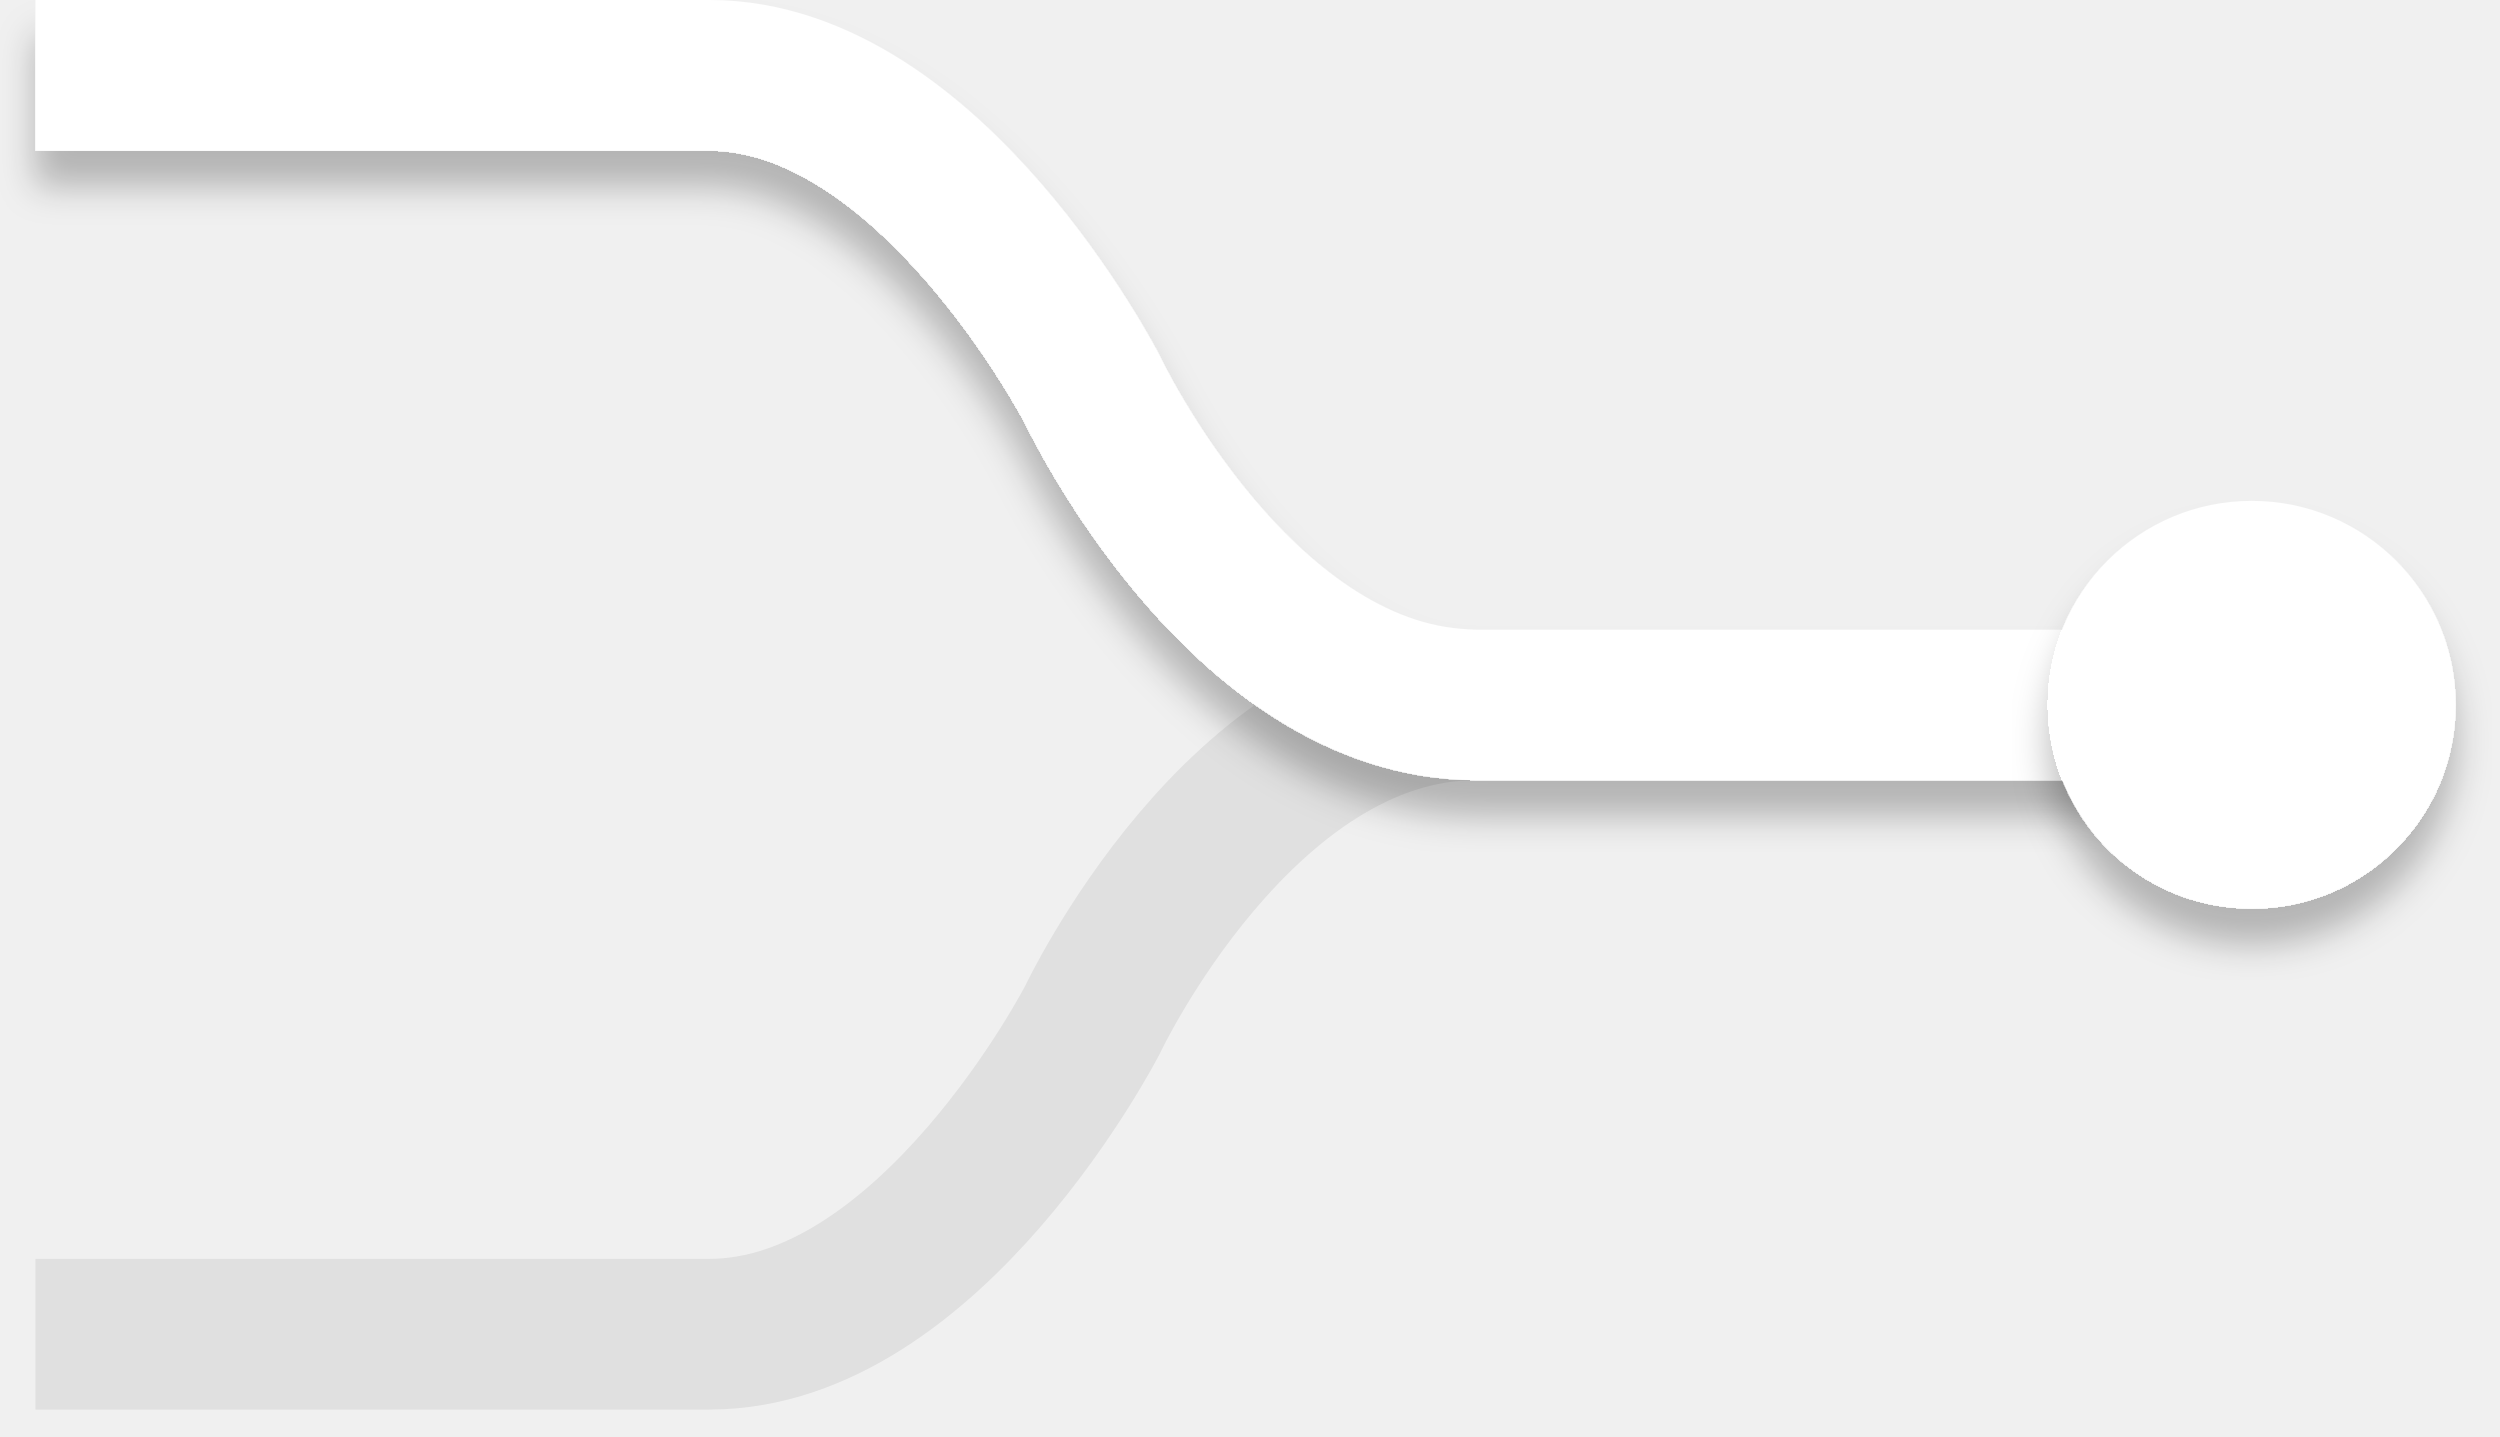
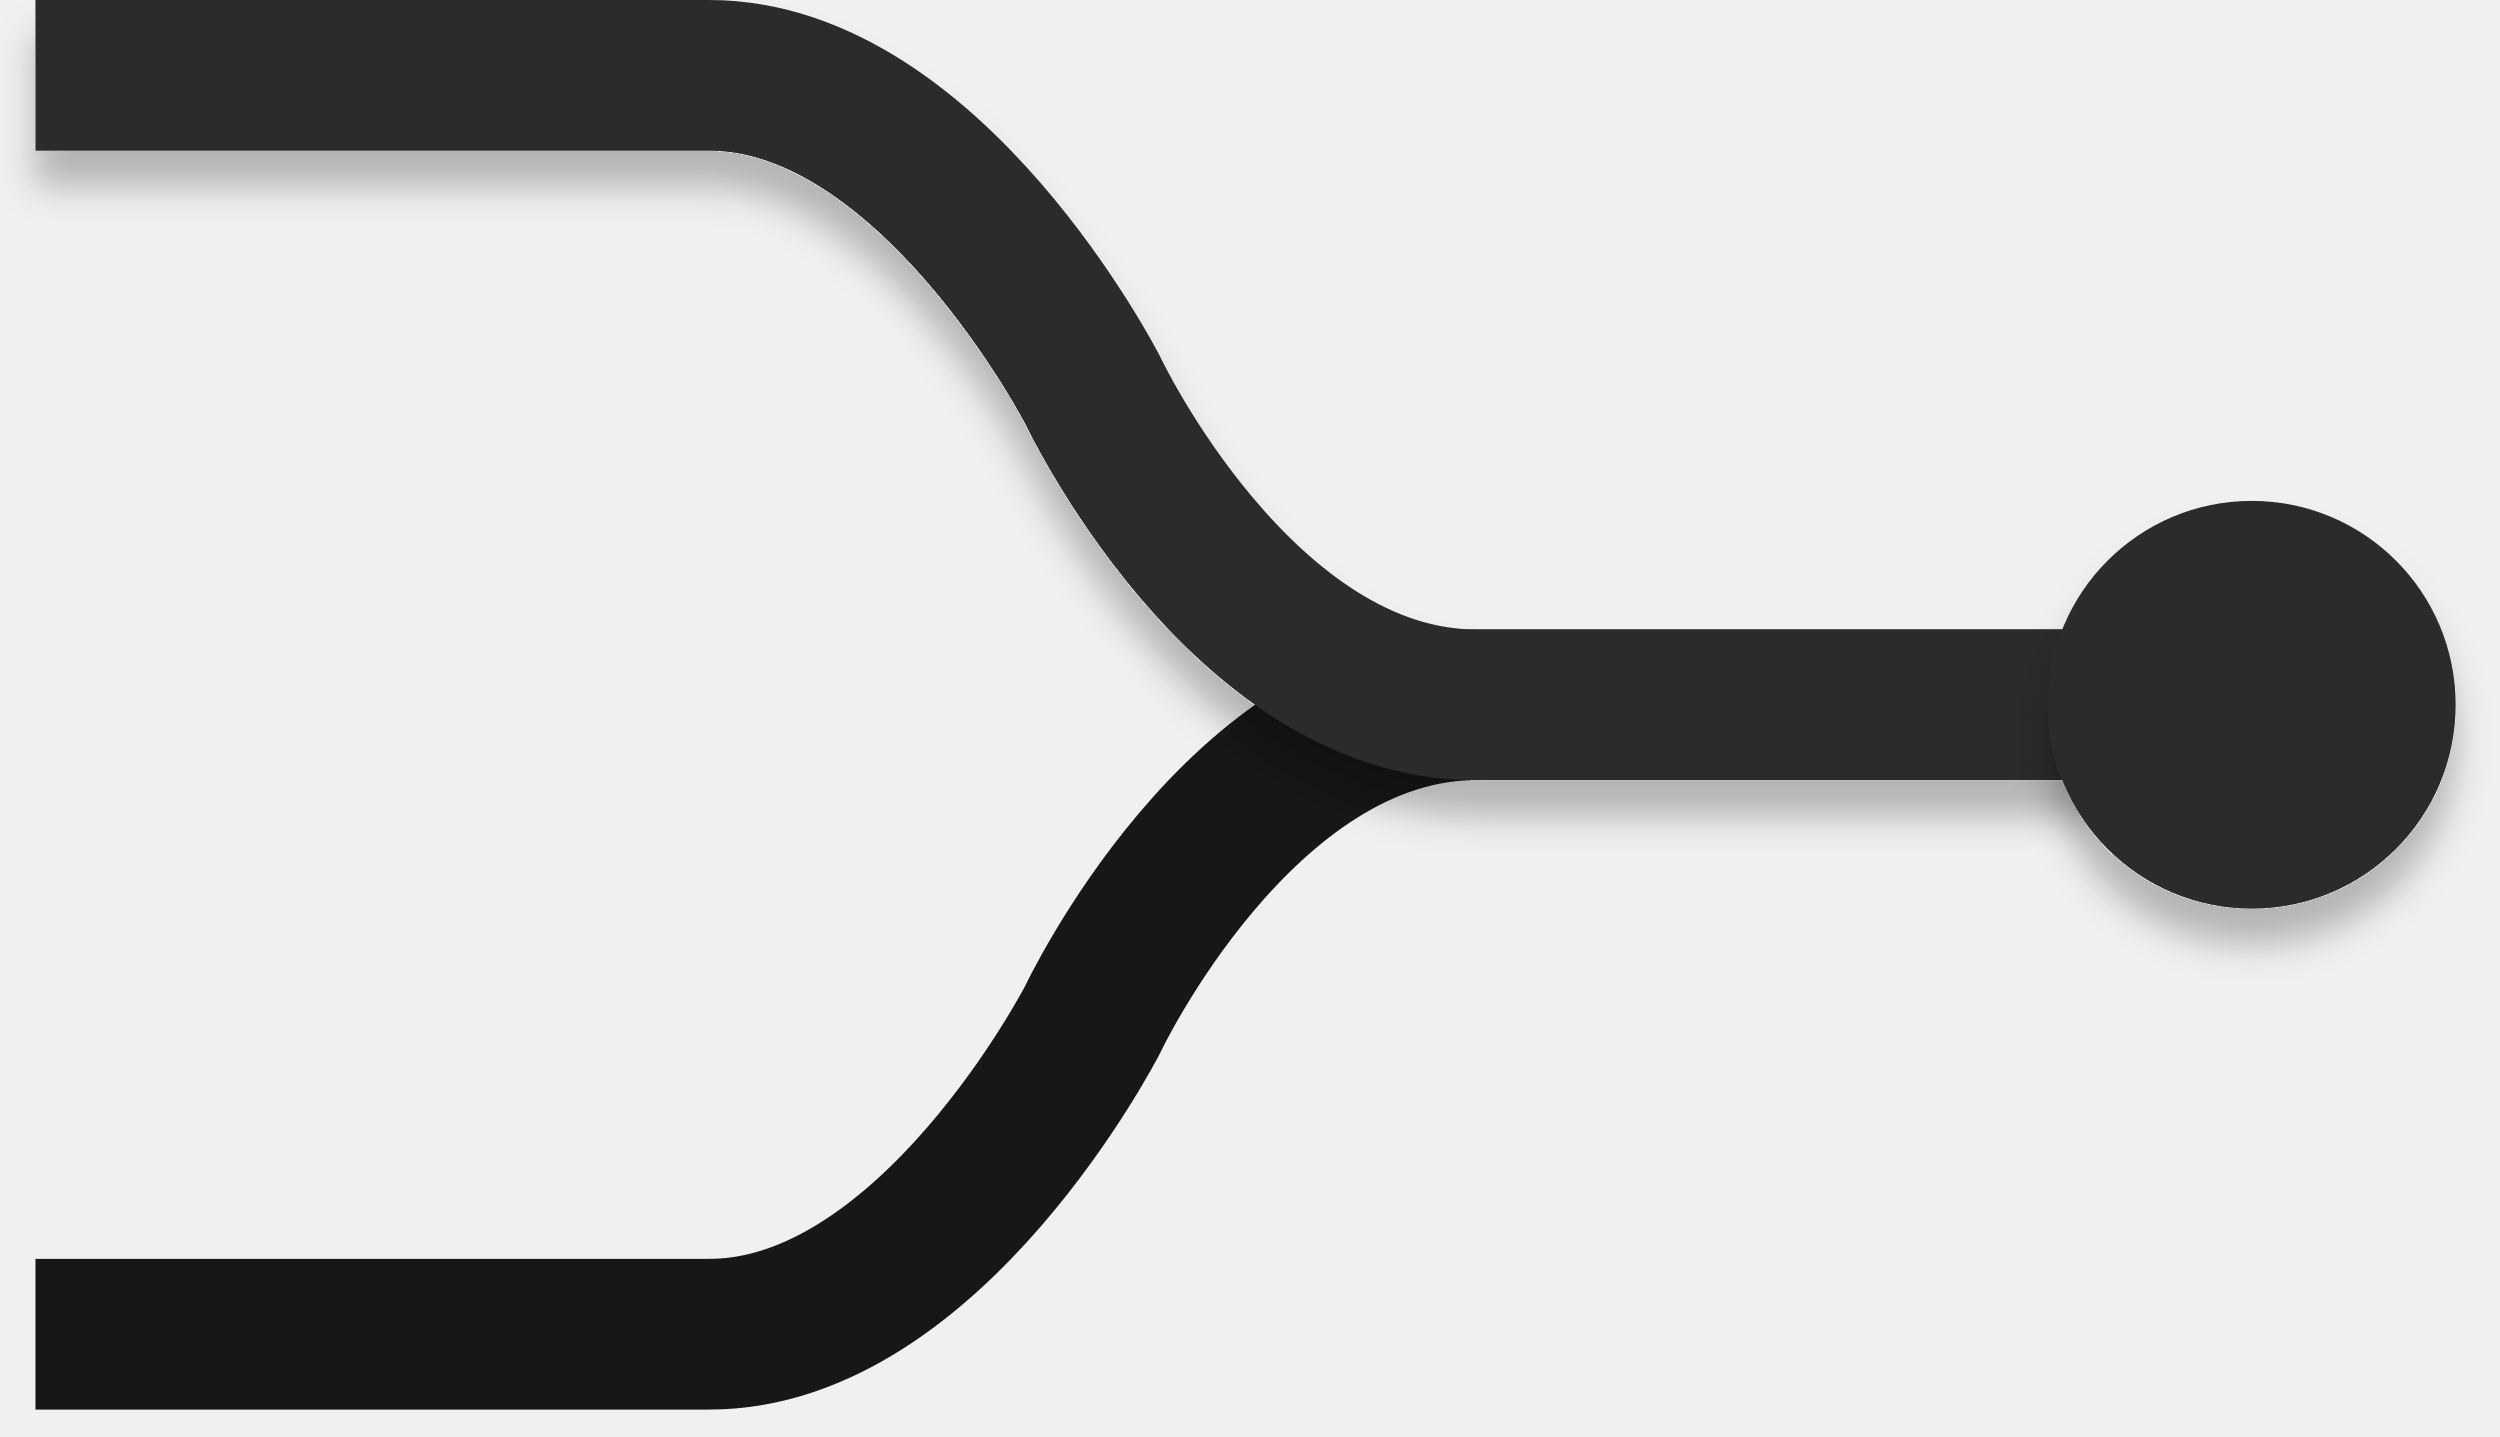
<svg xmlns="http://www.w3.org/2000/svg" width="282" height="162" viewBox="0 0 282 162" fill="none">
-   <path d="M4 150.5C4 150.5 55 150.5 80 150.5C105 150.5 123.25 115 123.25 115C123.25 115 140 79.5 166.5 79.5C193 79.5 254 79.5 254 79.5" stroke="#E0E0E0" stroke-width="17" />
+   <path d="M4 150.5C4 150.5 55 150.5 80 150.5C105 150.5 123.25 115 123.25 115C123.25 115 140 79.5 166.5 79.5C193 79.5 254 79.5 254 79.5" stroke="#171717" stroke-width="17" />
  <g filter="url(#filter0_d_26_11)">
-     <path d="M4 8.5C4 8.5 55 8.5 80 8.5C105 8.5 123.25 44 123.25 44C123.25 44 140 79.5 166.5 79.5C193 79.5 254 79.5 254 79.5" stroke="white" stroke-width="17" />
+     <path d="M4 8.5C4 8.5 55 8.5 80 8.5C105 8.5 123.25 44 123.25 44C123.25 44 140 79.5 166.5 79.5C193 79.5 254 79.5 254 79.5" stroke="#2B2B2B" stroke-width="17" />
  </g>
  <g filter="url(#filter1_d_26_11)">
-     <circle cx="254" cy="79.5" r="23" fill="white" />
+     <circle cx="254" cy="79.5" r="23" fill="#2B2B2B" />
  </g>
  <defs>
    <filter id="filter0_d_26_11" x="0" y="0" width="258" height="96" filterUnits="userSpaceOnUse" color-interpolation-filters="sRGB">
      <feFlood flood-opacity="0" result="BackgroundImageFix" />
      <feColorMatrix in="SourceAlpha" type="matrix" values="0 0 0 0 0 0 0 0 0 0 0 0 0 0 0 0 0 0 127 0" result="hardAlpha" />
      <feOffset dy="4" />
      <feGaussianBlur stdDeviation="2" />
      <feComposite in2="hardAlpha" operator="out" />
      <feColorMatrix type="matrix" values="0 0 0 0 0 0 0 0 0 0 0 0 0 0 0 0 0 0 0.25 0" />
      <feBlend mode="normal" in2="BackgroundImageFix" result="effect1_dropShadow_26_11" />
      <feBlend mode="normal" in="SourceGraphic" in2="effect1_dropShadow_26_11" result="shape" />
    </filter>
    <filter id="filter1_d_26_11" x="227" y="56.5" width="54" height="54" filterUnits="userSpaceOnUse" color-interpolation-filters="sRGB">
      <feFlood flood-opacity="0" result="BackgroundImageFix" />
      <feColorMatrix in="SourceAlpha" type="matrix" values="0 0 0 0 0 0 0 0 0 0 0 0 0 0 0 0 0 0 127 0" result="hardAlpha" />
      <feOffset dy="4" />
      <feGaussianBlur stdDeviation="2" />
      <feComposite in2="hardAlpha" operator="out" />
      <feColorMatrix type="matrix" values="0 0 0 0 0 0 0 0 0 0 0 0 0 0 0 0 0 0 0.25 0" />
      <feBlend mode="normal" in2="BackgroundImageFix" result="effect1_dropShadow_26_11" />
      <feBlend mode="normal" in="SourceGraphic" in2="effect1_dropShadow_26_11" result="shape" />
    </filter>
  </defs>
</svg>
